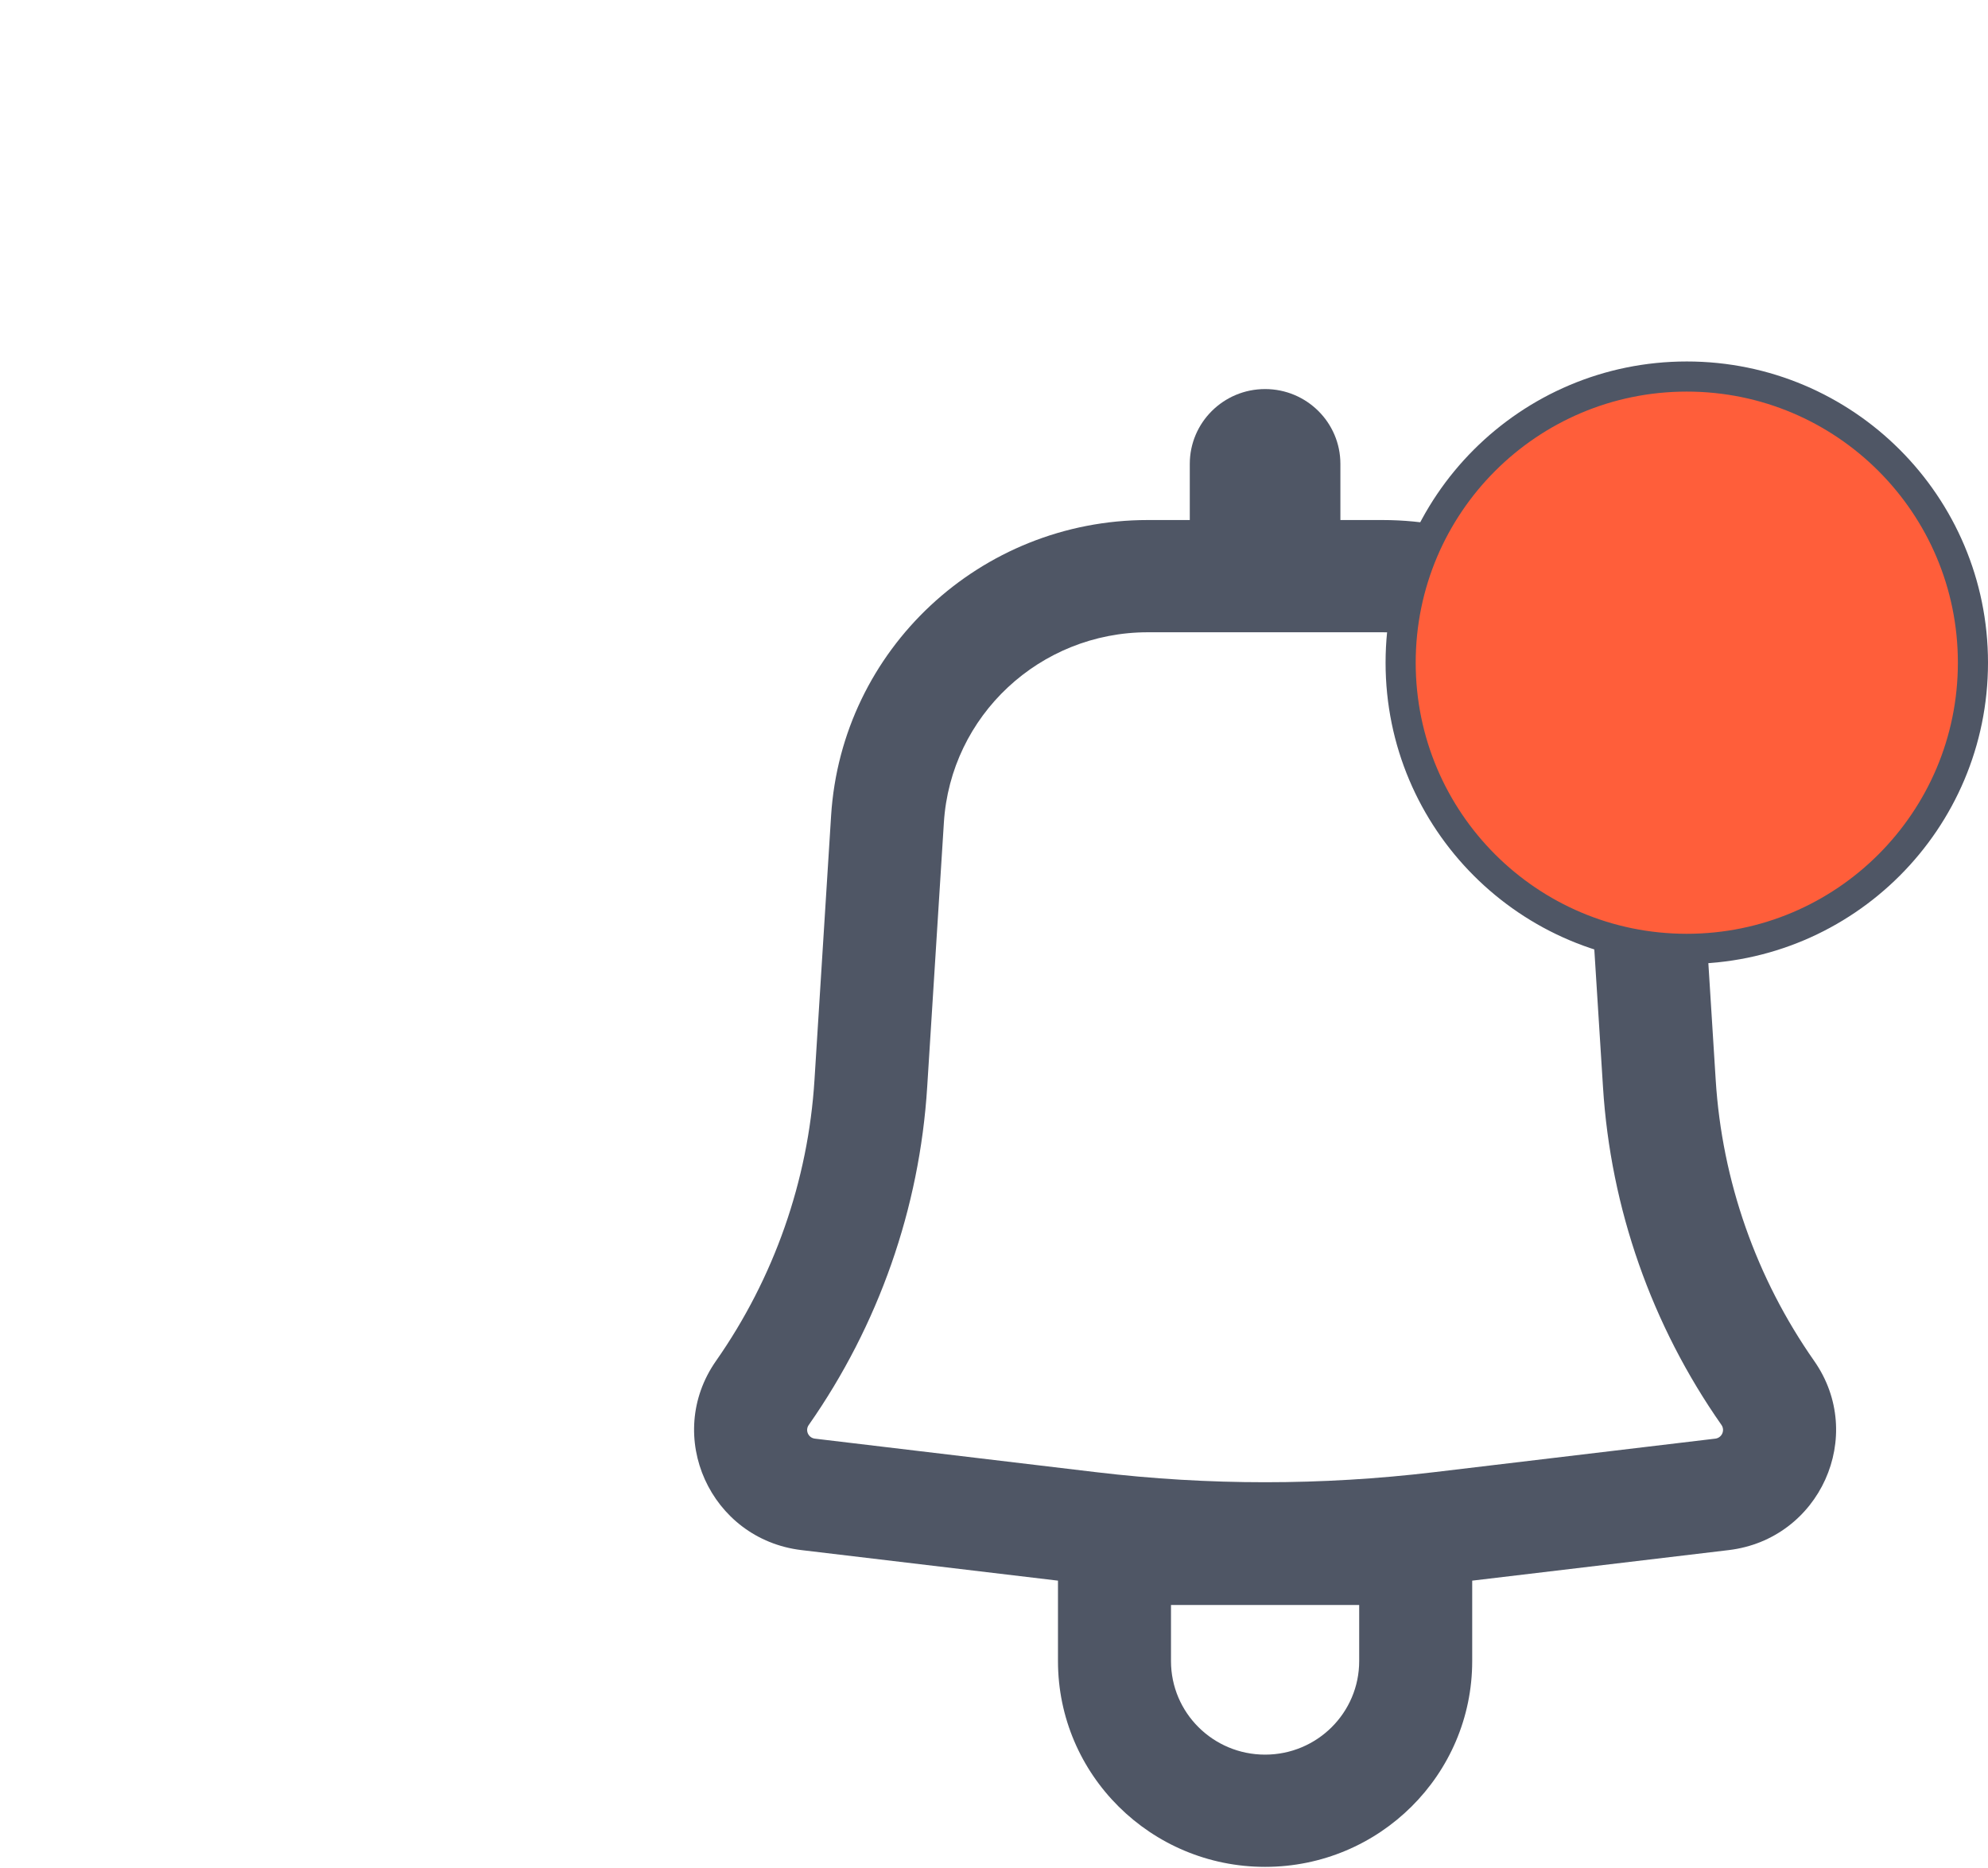
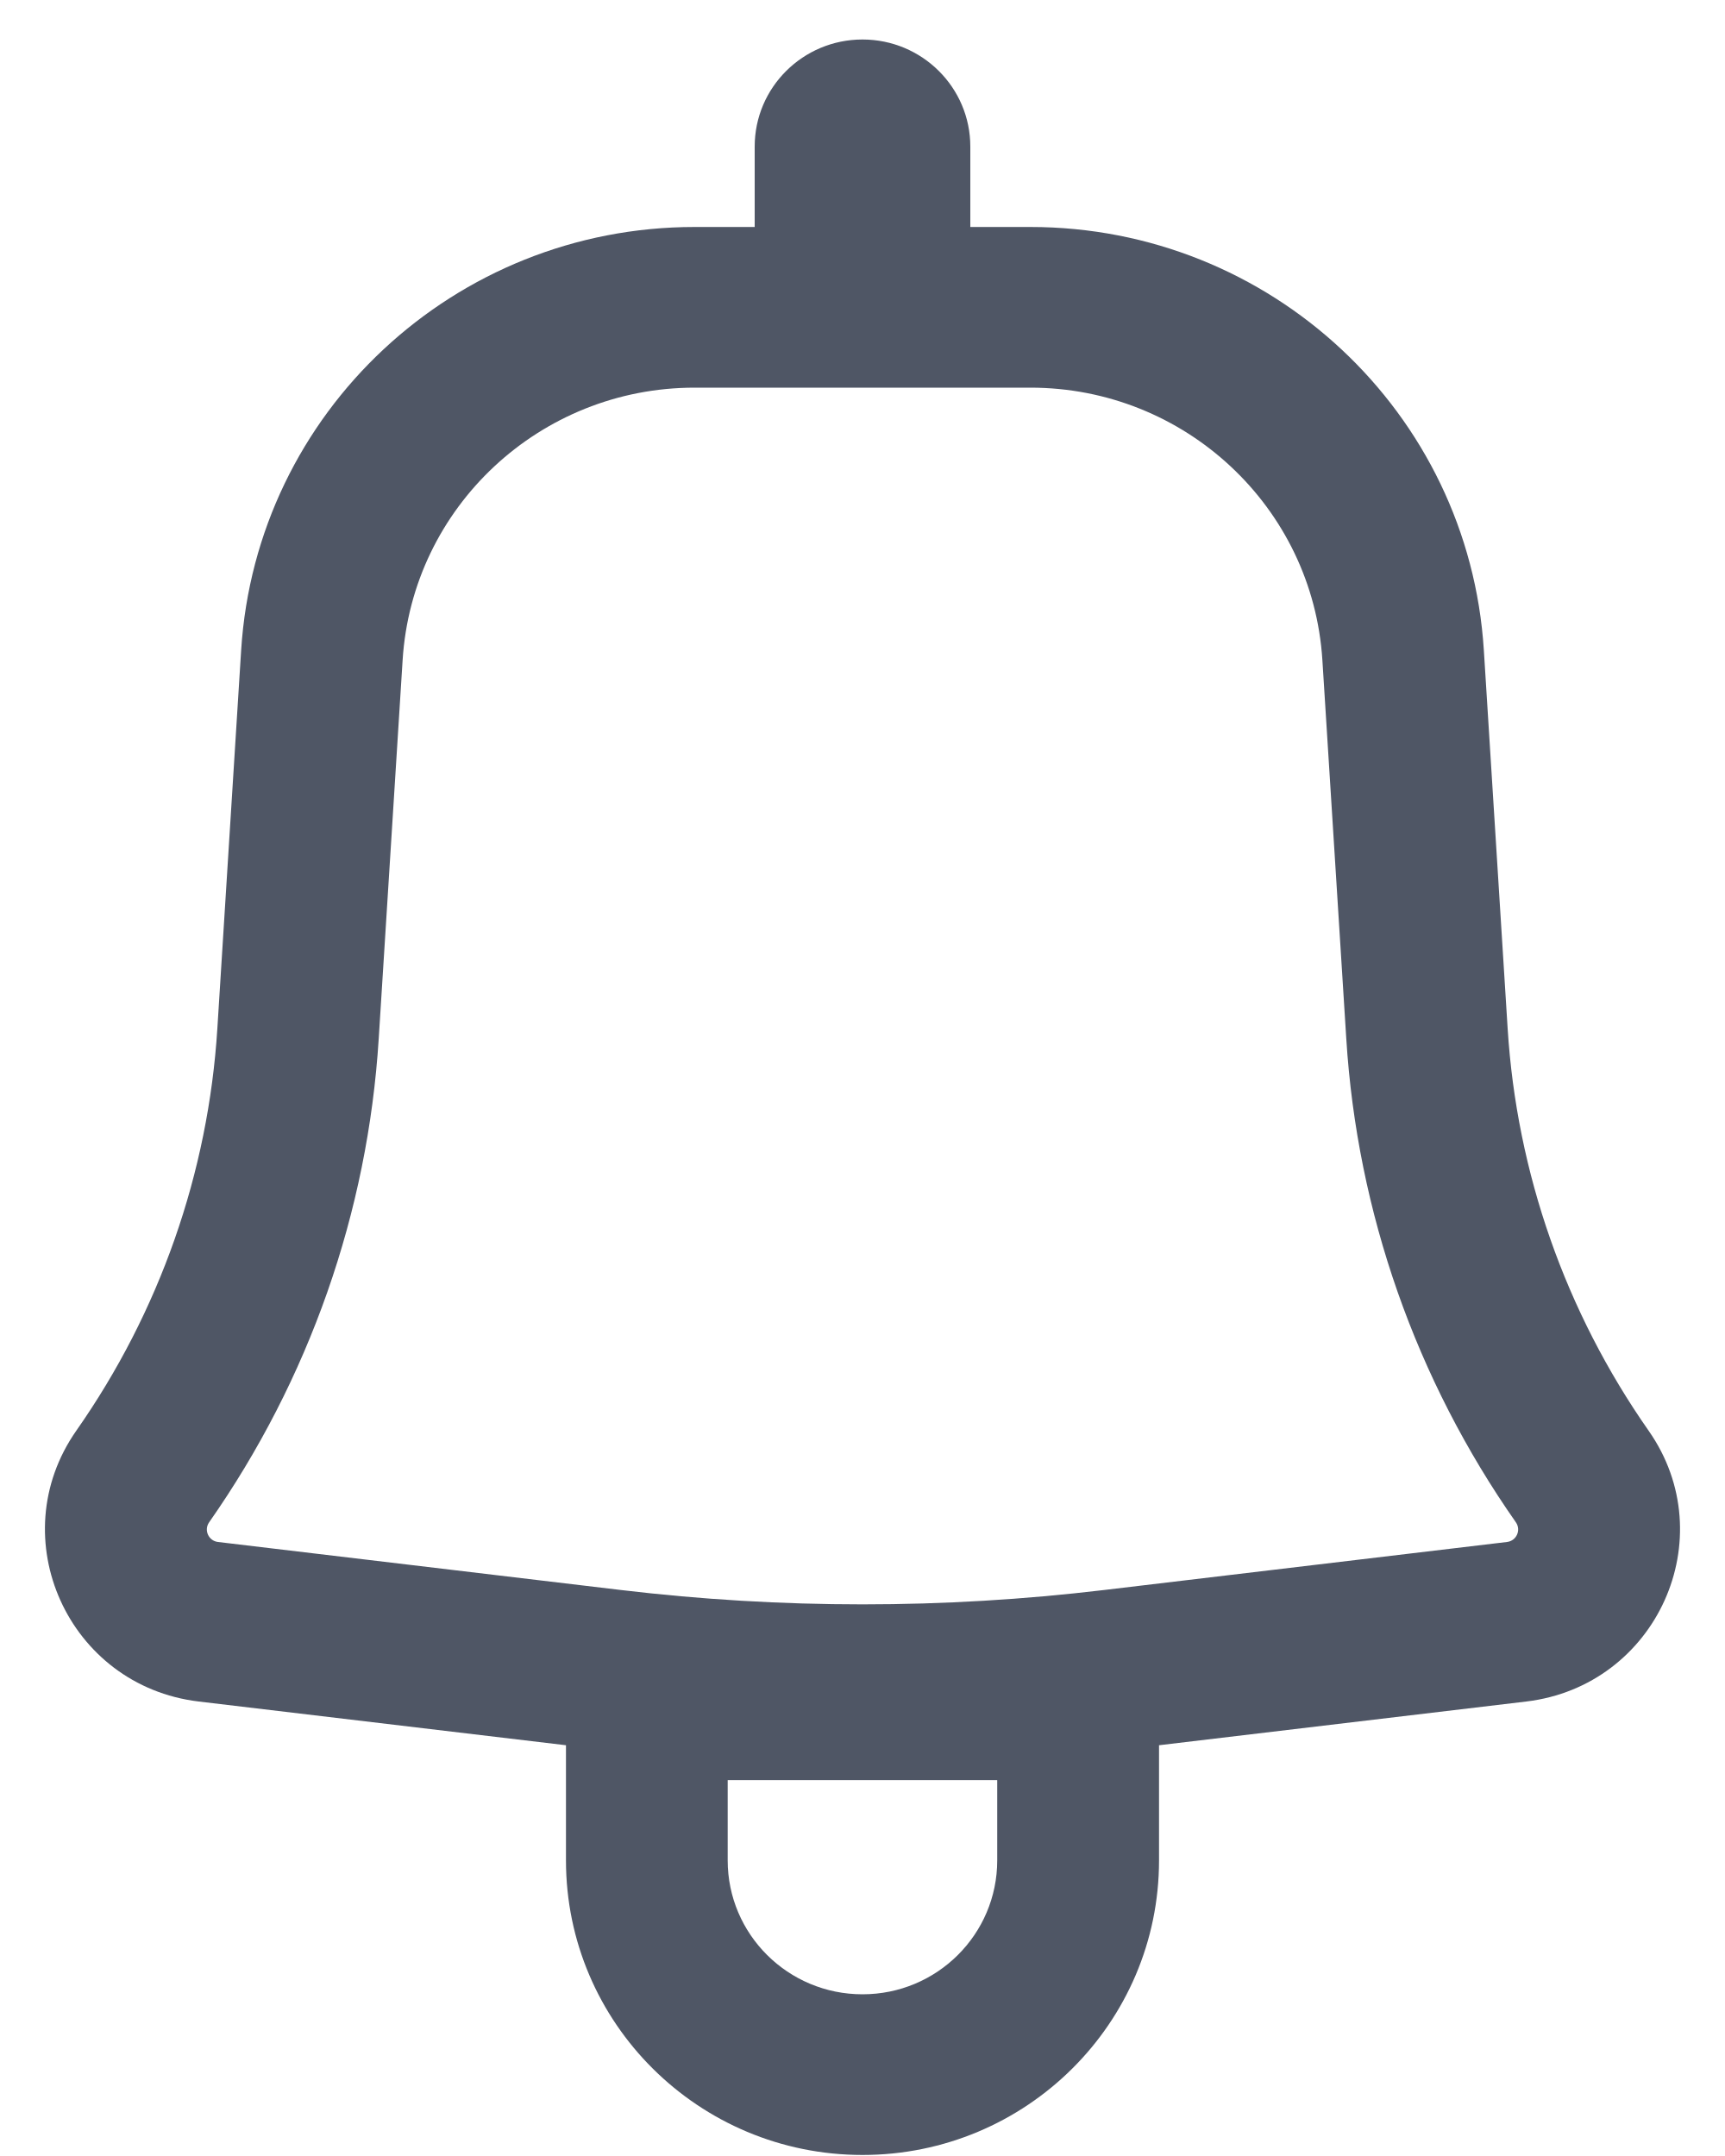
- <svg xmlns="http://www.w3.org/2000/svg" width="33" height="31" viewBox="0 0 33 31" fill="none">
-   <path fill-rule="evenodd" clip-rule="evenodd" d="M22.25 7.7C22.25 7.014 21.69 6.458 21 6.458C20.31 6.458 19.75 7.014 19.75 7.7V8.632H19.053C16.272 8.632 13.97 10.78 13.796 13.539L13.52 17.927C13.415 19.6 12.849 21.213 11.886 22.589C11.015 23.832 11.79 25.549 13.304 25.73L17.562 26.237V27.572C17.562 29.458 19.102 30.988 21 30.988C22.898 30.988 24.438 29.458 24.438 27.572V26.237L28.696 25.73C30.21 25.549 30.985 23.832 30.114 22.589C29.151 21.213 28.585 19.6 28.48 17.927L28.204 13.539C28.03 10.78 25.728 8.632 22.947 8.632H22.25V7.7ZM19.053 10.495C17.262 10.495 15.779 11.879 15.668 13.655L15.391 18.043C15.265 20.057 14.584 21.997 13.425 23.653C13.361 23.743 13.418 23.867 13.527 23.88L18.199 24.437C20.06 24.659 21.94 24.659 23.801 24.437L28.473 23.88C28.582 23.867 28.638 23.743 28.576 23.653C27.416 21.997 26.735 20.057 26.609 18.043L26.332 13.655C26.221 11.879 24.738 10.495 22.947 10.495H19.053ZM21 29.125C20.137 29.125 19.438 28.43 19.438 27.572V26.641H22.562V27.572C22.562 28.43 21.863 29.125 21 29.125Z" fill="#4F5665" />
-   <circle cx="28" cy="11" r="4.75" fill="#FF5E3A" stroke="#4F5665" stroke-width="0.5" />
+ <svg xmlns="http://www.w3.org/2000/svg" width="20" height="25" viewBox="0 0 20 25" fill="none">
+   <path fill-rule="evenodd" clip-rule="evenodd" d="M11.25 1.7C11.25 1.014 10.69 0.458 10 0.458C9.31 0.458 8.75 1.014 8.75 1.7V2.632H8.053C5.272 2.632 2.97 4.78 2.796 7.539L2.52 11.927C2.415 13.6 1.849 15.213 0.885 16.589C0.015 17.832 0.79 19.549 2.304 19.73L6.562 20.237V21.572C6.562 23.458 8.102 24.988 10 24.988C11.899 24.988 13.438 23.458 13.438 21.572V20.237L17.696 19.73C19.21 19.549 19.985 17.832 19.114 16.589C18.151 15.213 17.585 13.6 17.48 11.927L17.204 7.539C17.03 4.78 14.728 2.632 11.947 2.632H11.25V1.7ZM8.053 4.495C6.262 4.495 4.779 5.879 4.668 7.655L4.391 12.043C4.265 14.057 3.584 15.997 2.424 17.653C2.362 17.743 2.418 17.867 2.527 17.88L7.199 18.437C9.06 18.659 10.94 18.659 12.801 18.437L17.473 17.88C17.582 17.867 17.638 17.743 17.576 17.653C16.416 15.997 15.735 14.057 15.609 12.043L15.332 7.655C15.22 5.879 13.738 4.495 11.947 4.495H8.053ZM10 23.125C9.137 23.125 8.437 22.43 8.437 21.572V20.641H11.562V21.572C11.562 22.43 10.863 23.125 10 23.125Z" fill="#4F5665" />
</svg>
